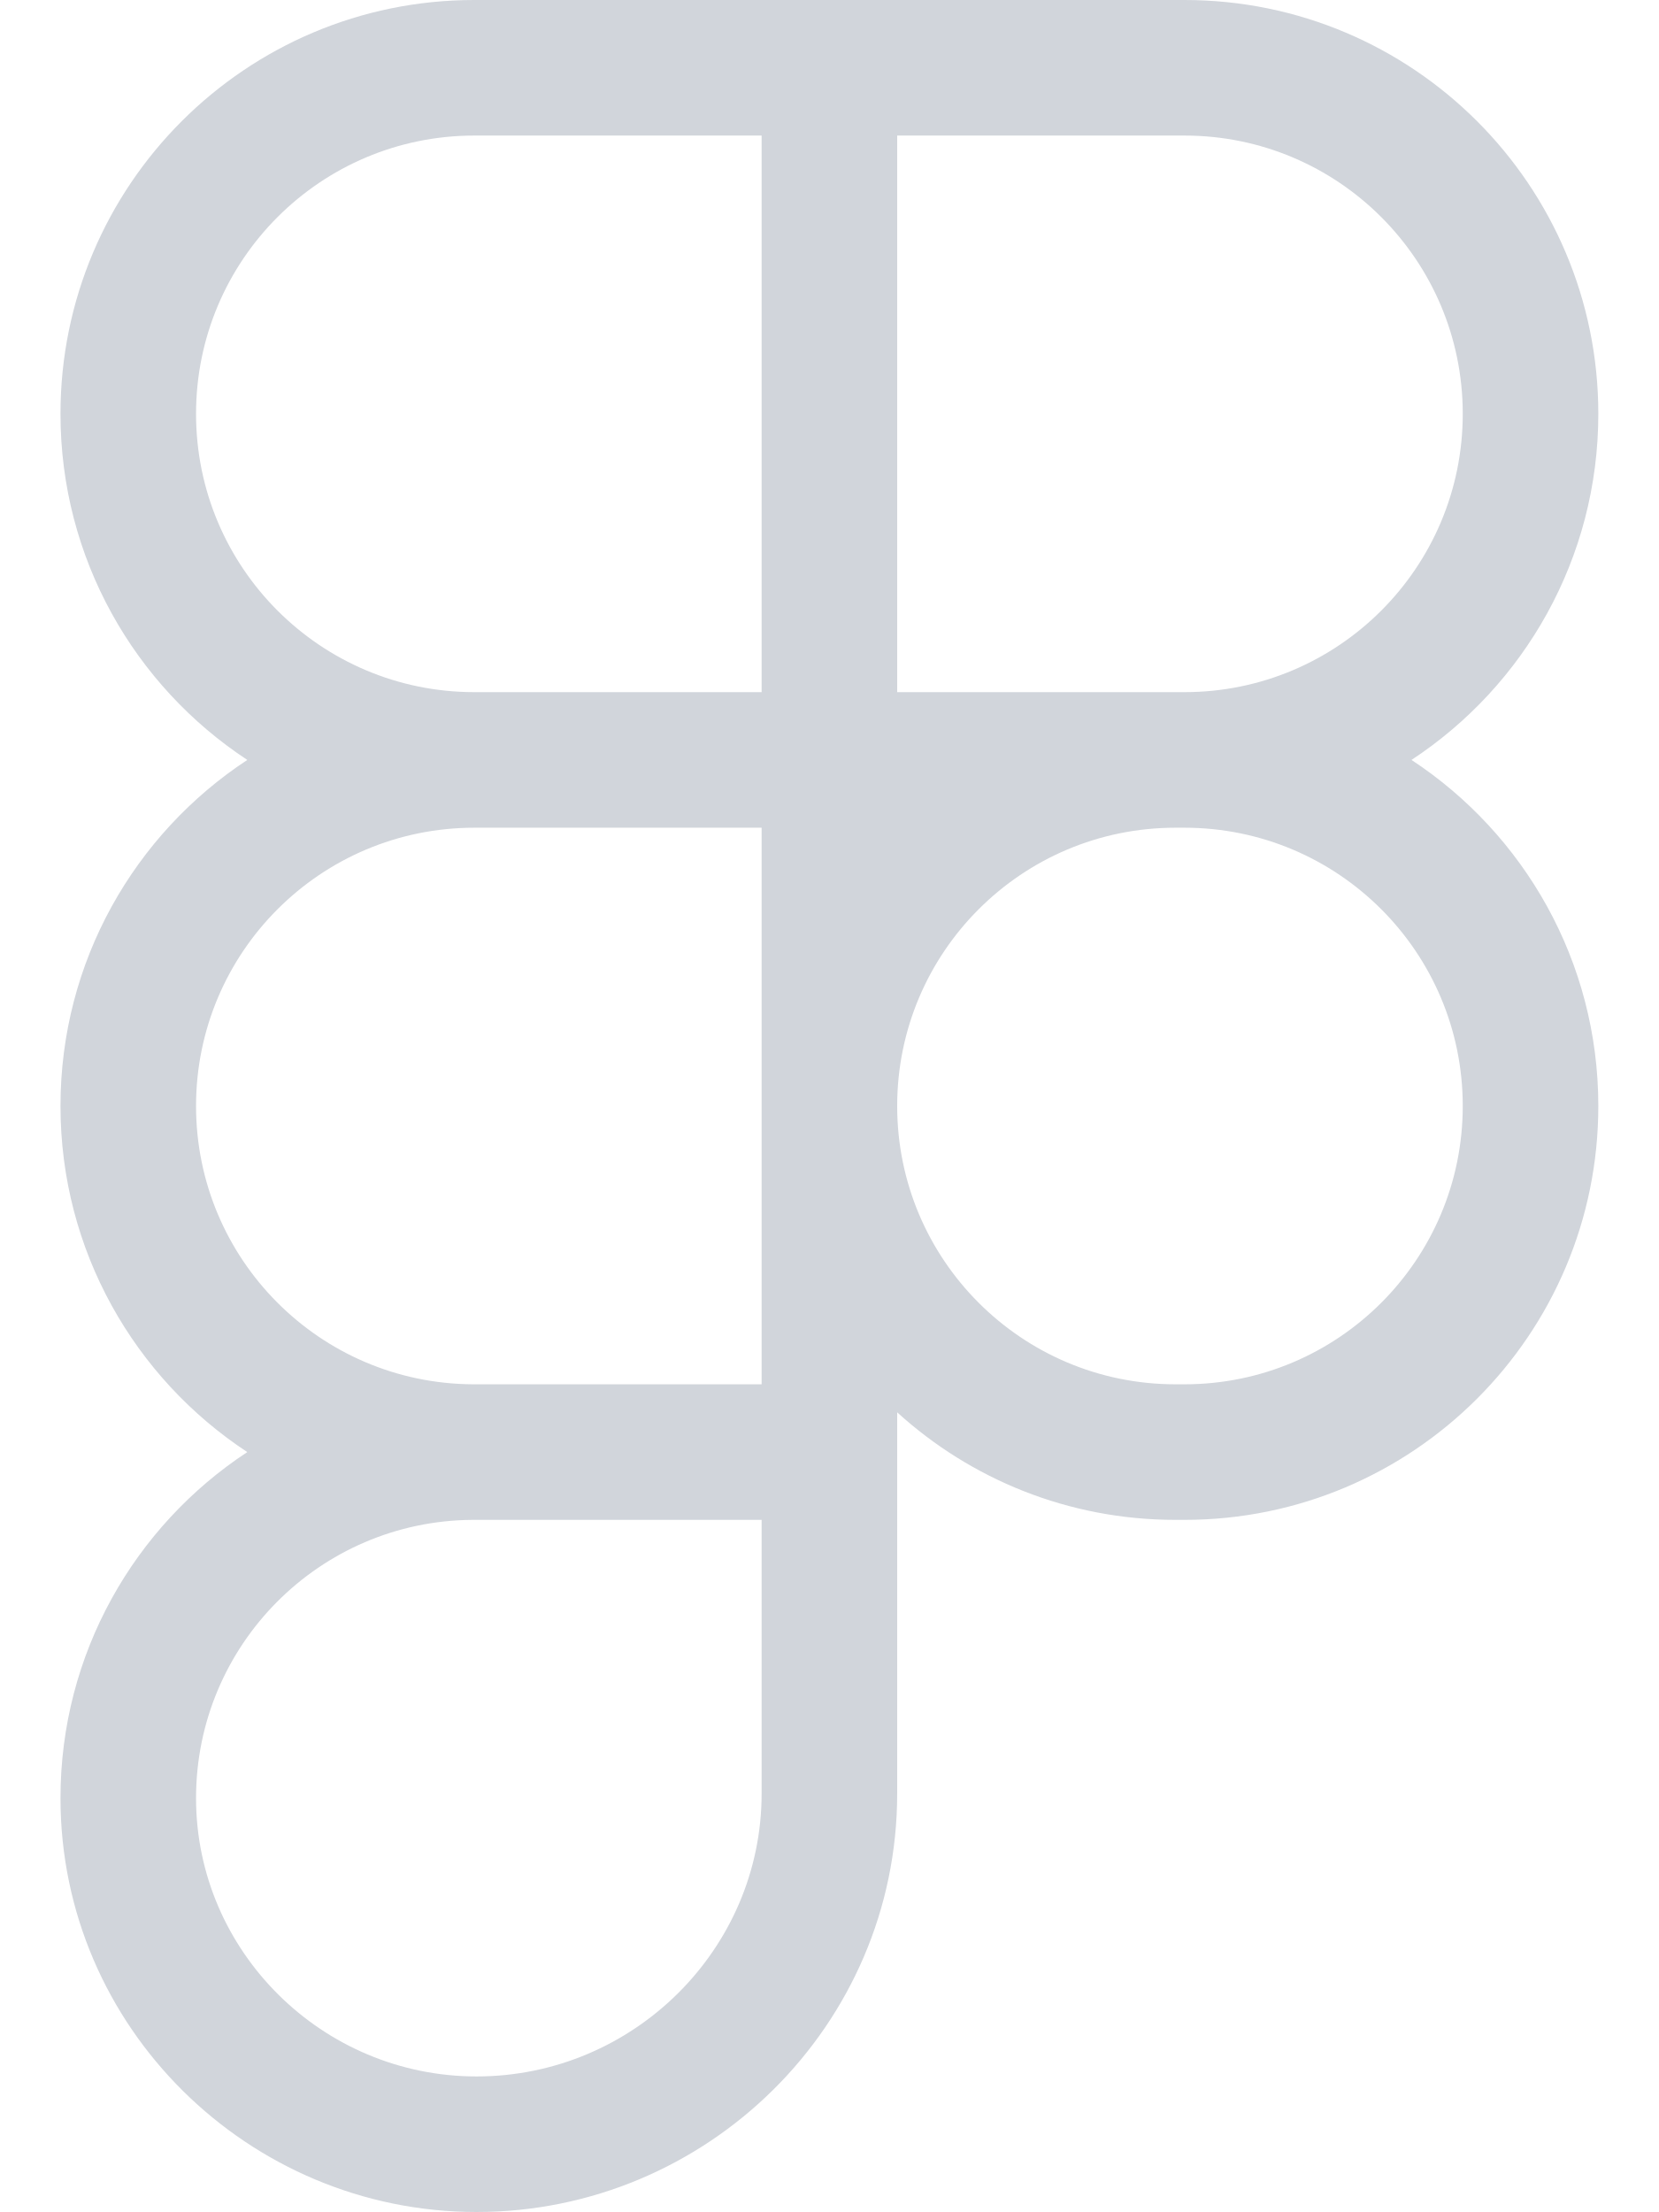
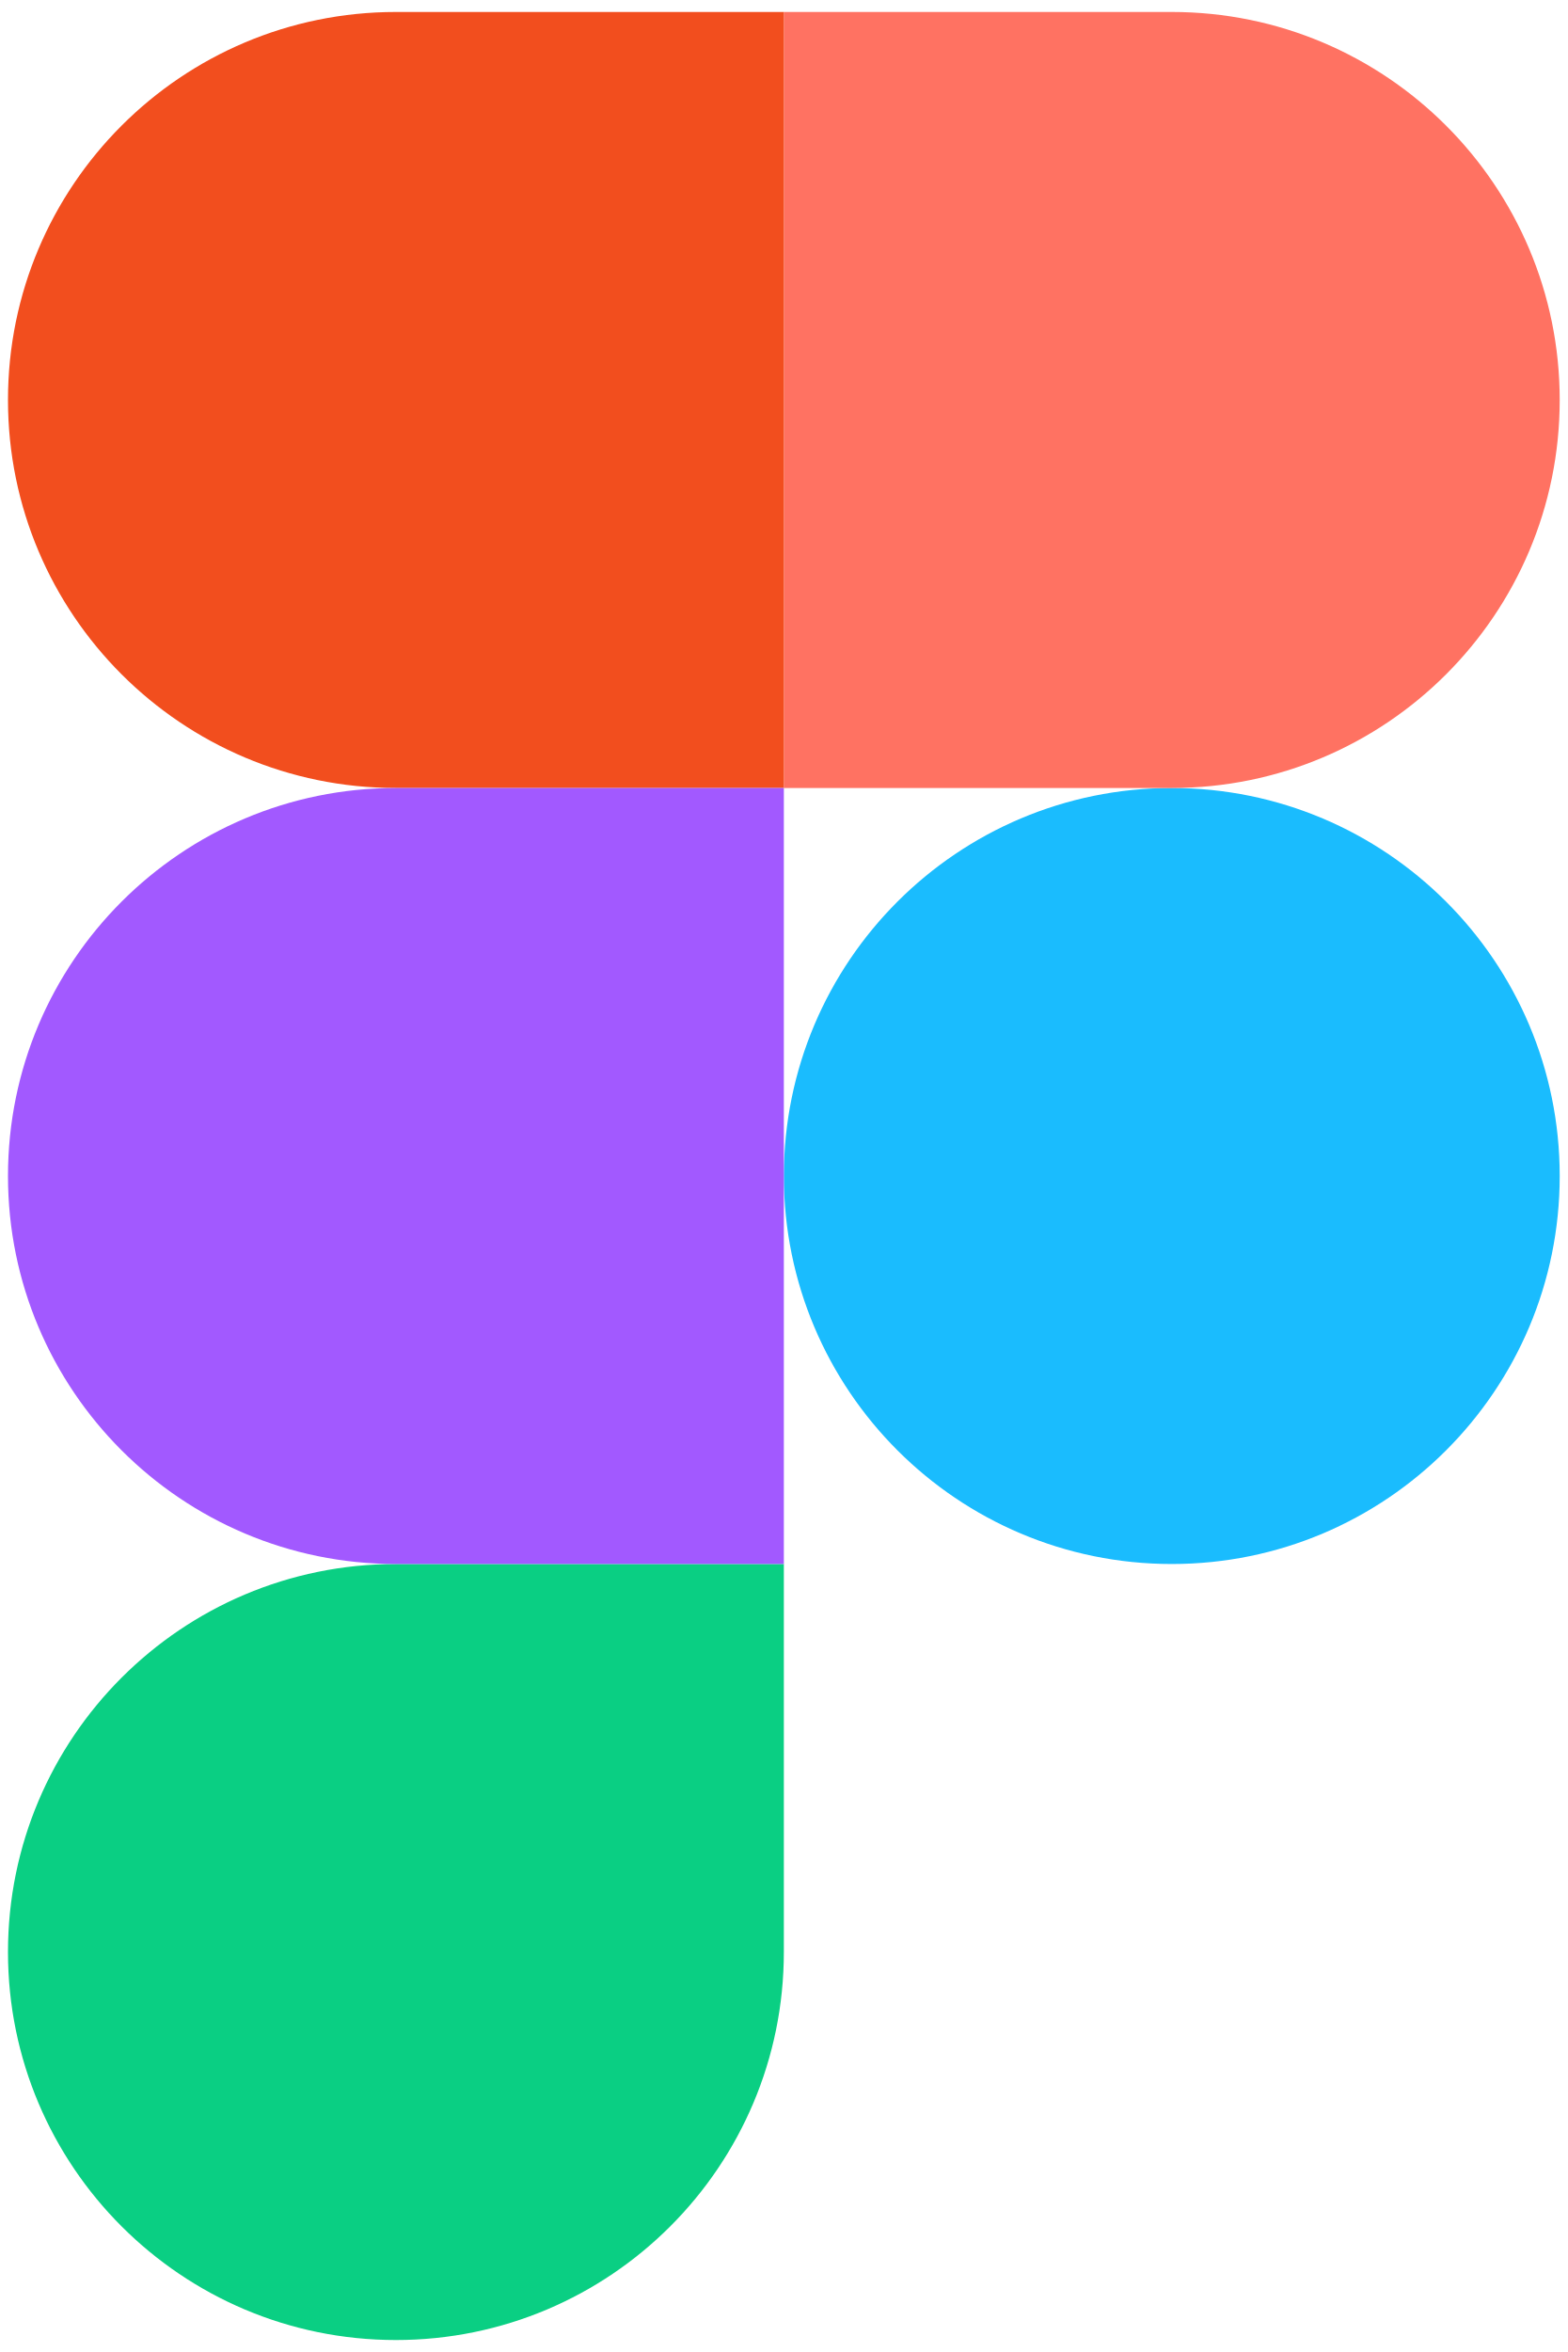
- <svg xmlns="http://www.w3.org/2000/svg" viewBox="0 0 384 512">
-   <path d="M14 95.792C14 42.888 56.888 0 109.793 0H274.161C327.066 0 369.954 42.888 369.954 95.792C369.954 129.292 352.758 158.776 326.711 175.897C352.758 193.019 369.954 222.502 369.954 256.002C369.954 308.907 327.066 351.795 274.161 351.795H272.081C247.279 351.795 224.678 342.369 207.666 326.904V415.167C207.666 468.777 163.657 512 110.309 512C57.536 512 14 469.243 14 416.207C14 382.709 31.195 353.227 57.239 336.105C31.195 318.983 14 289.5 14 256.002C14 222.502 31.196 193.019 57.242 175.897C31.196 158.776 14 129.292 14 95.792ZM176.288 191.587H109.793C74.217 191.587 45.378 220.427 45.378 256.002C45.378 291.44 73.995 320.194 109.381 320.416C109.518 320.415 109.655 320.415 109.793 320.415H176.288V191.587ZM207.666 256.002C207.666 291.577 236.505 320.417 272.081 320.417H274.161C309.737 320.417 338.576 291.577 338.576 256.002C338.576 220.427 309.737 191.587 274.161 191.587H272.081C236.505 191.587 207.666 220.427 207.666 256.002ZM109.793 351.795C109.655 351.795 109.518 351.794 109.381 351.794C73.995 352.015 45.378 380.769 45.378 416.207C45.378 451.652 74.603 480.622 110.309 480.622C146.591 480.622 176.288 451.186 176.288 415.167V351.795H109.793ZM109.793 31.378C74.217 31.378 45.378 60.217 45.378 95.792C45.378 131.368 74.217 160.207 109.793 160.207H176.288V31.378H109.793ZM207.666 160.207H274.161C309.737 160.207 338.576 131.368 338.576 95.792C338.576 60.217 309.737 31.378 274.161 31.378H207.666V160.207Z" fill="#D1D5DB" />
+ <svg xmlns="http://www.w3.org/2000/svg" width="288" height="432" viewBox="0 0 288 432" fill="none">
+   <rect width="95.023" height="142.534" fill="black" fill-opacity="0" transform="translate(1.46603 2.19946) scale(3)" />
+   <path d="M144 216C144 176.641 175.907 144.733 215.267 144.733V144.733C254.626 144.733 286.534 176.641 286.534 216V216C286.534 255.36 254.626 287.267 215.267 287.267V287.267C175.907 287.267 144 255.36 144 216V216Z" fill="#1ABCFE" />
+   <path d="M1.466 358.534C1.466 319.175 33.373 287.267 72.733 287.267H144V358.534C144 397.894 112.093 429.801 72.733 429.801V429.801C33.373 429.801 1.466 397.894 1.466 358.534V358.534Z" fill="#0ACF83" />
+   <path d="M144 2.199V144.733H215.267C254.627 144.733 286.534 112.826 286.534 73.466V73.466C286.534 34.107 254.627 2.199 215.267 2.199L144 2.199Z" fill="#FF7262" />
+   <path d="M1.466 73.466C1.466 112.826 33.373 144.733 72.733 144.733L144 144.733L144 2.199L72.733 2.199C33.373 2.199 1.466 34.107 1.466 73.466V73.466Z" fill="#F24E1E" />
+   <path d="M1.466 216C1.466 255.36 33.373 287.267 72.733 287.267H144L144 144.733L72.733 144.733C33.373 144.733 1.466 176.641 1.466 216V216Z" fill="#A259FF" />
</svg>
